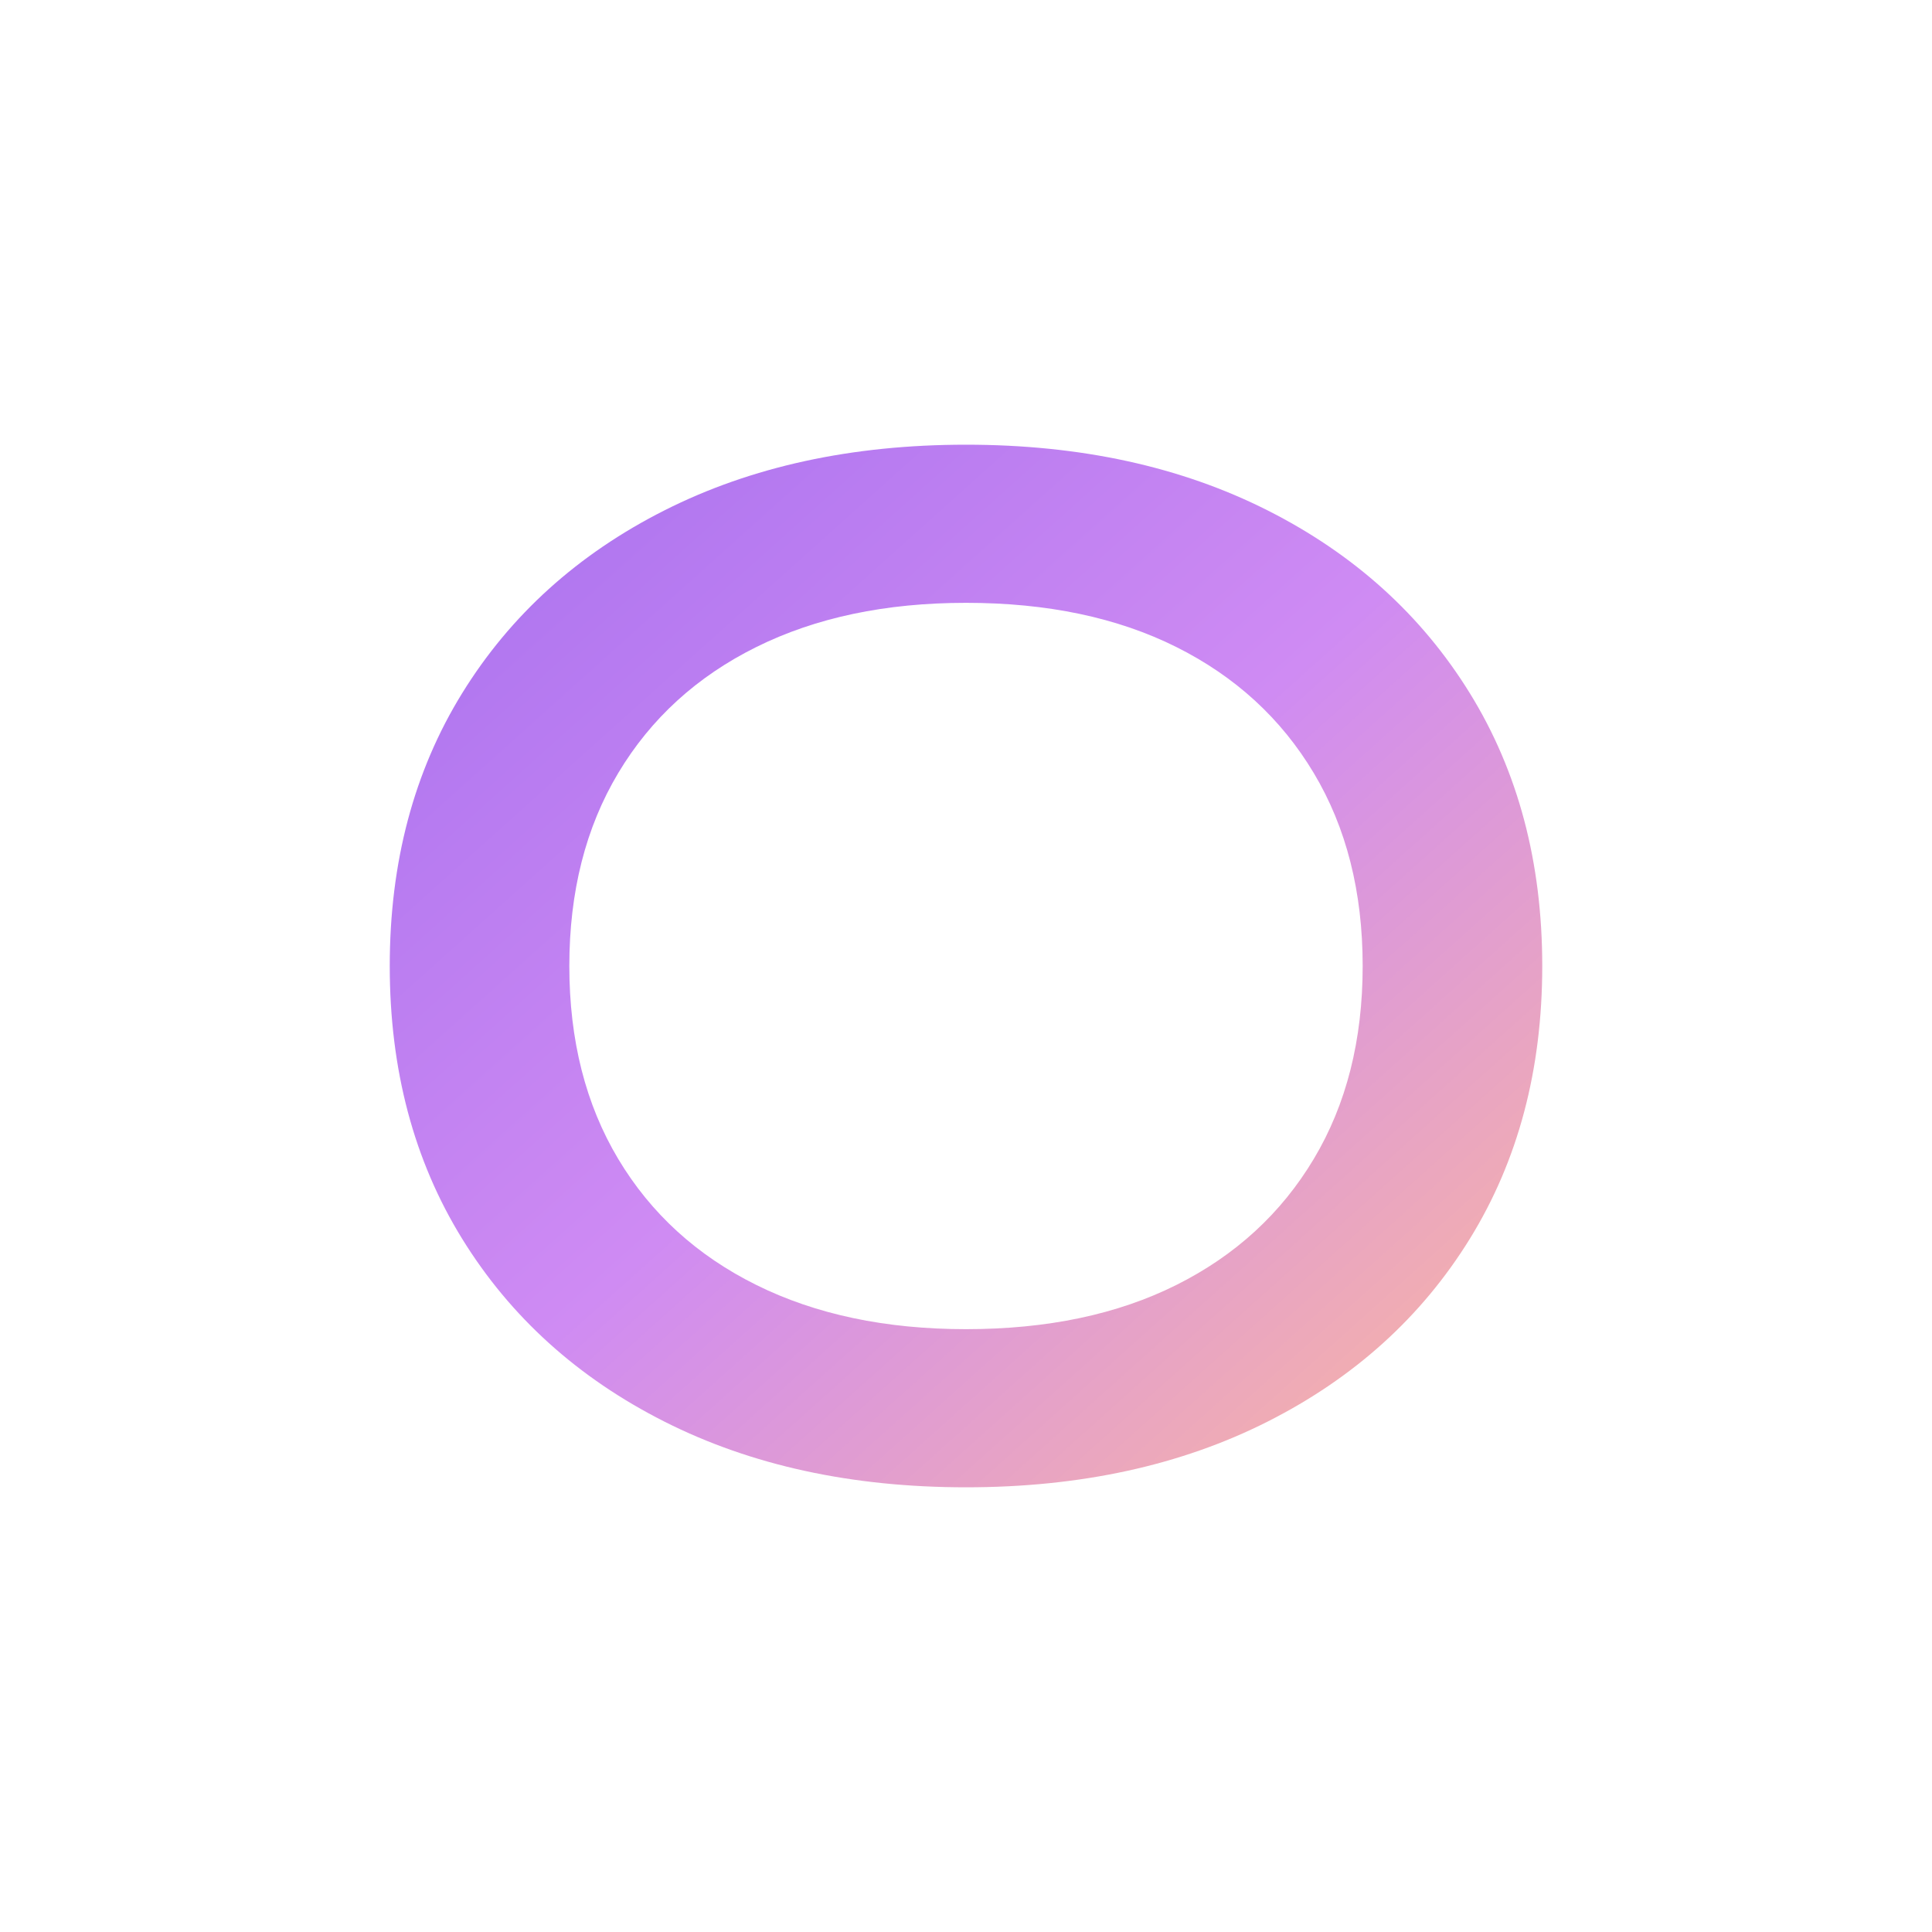
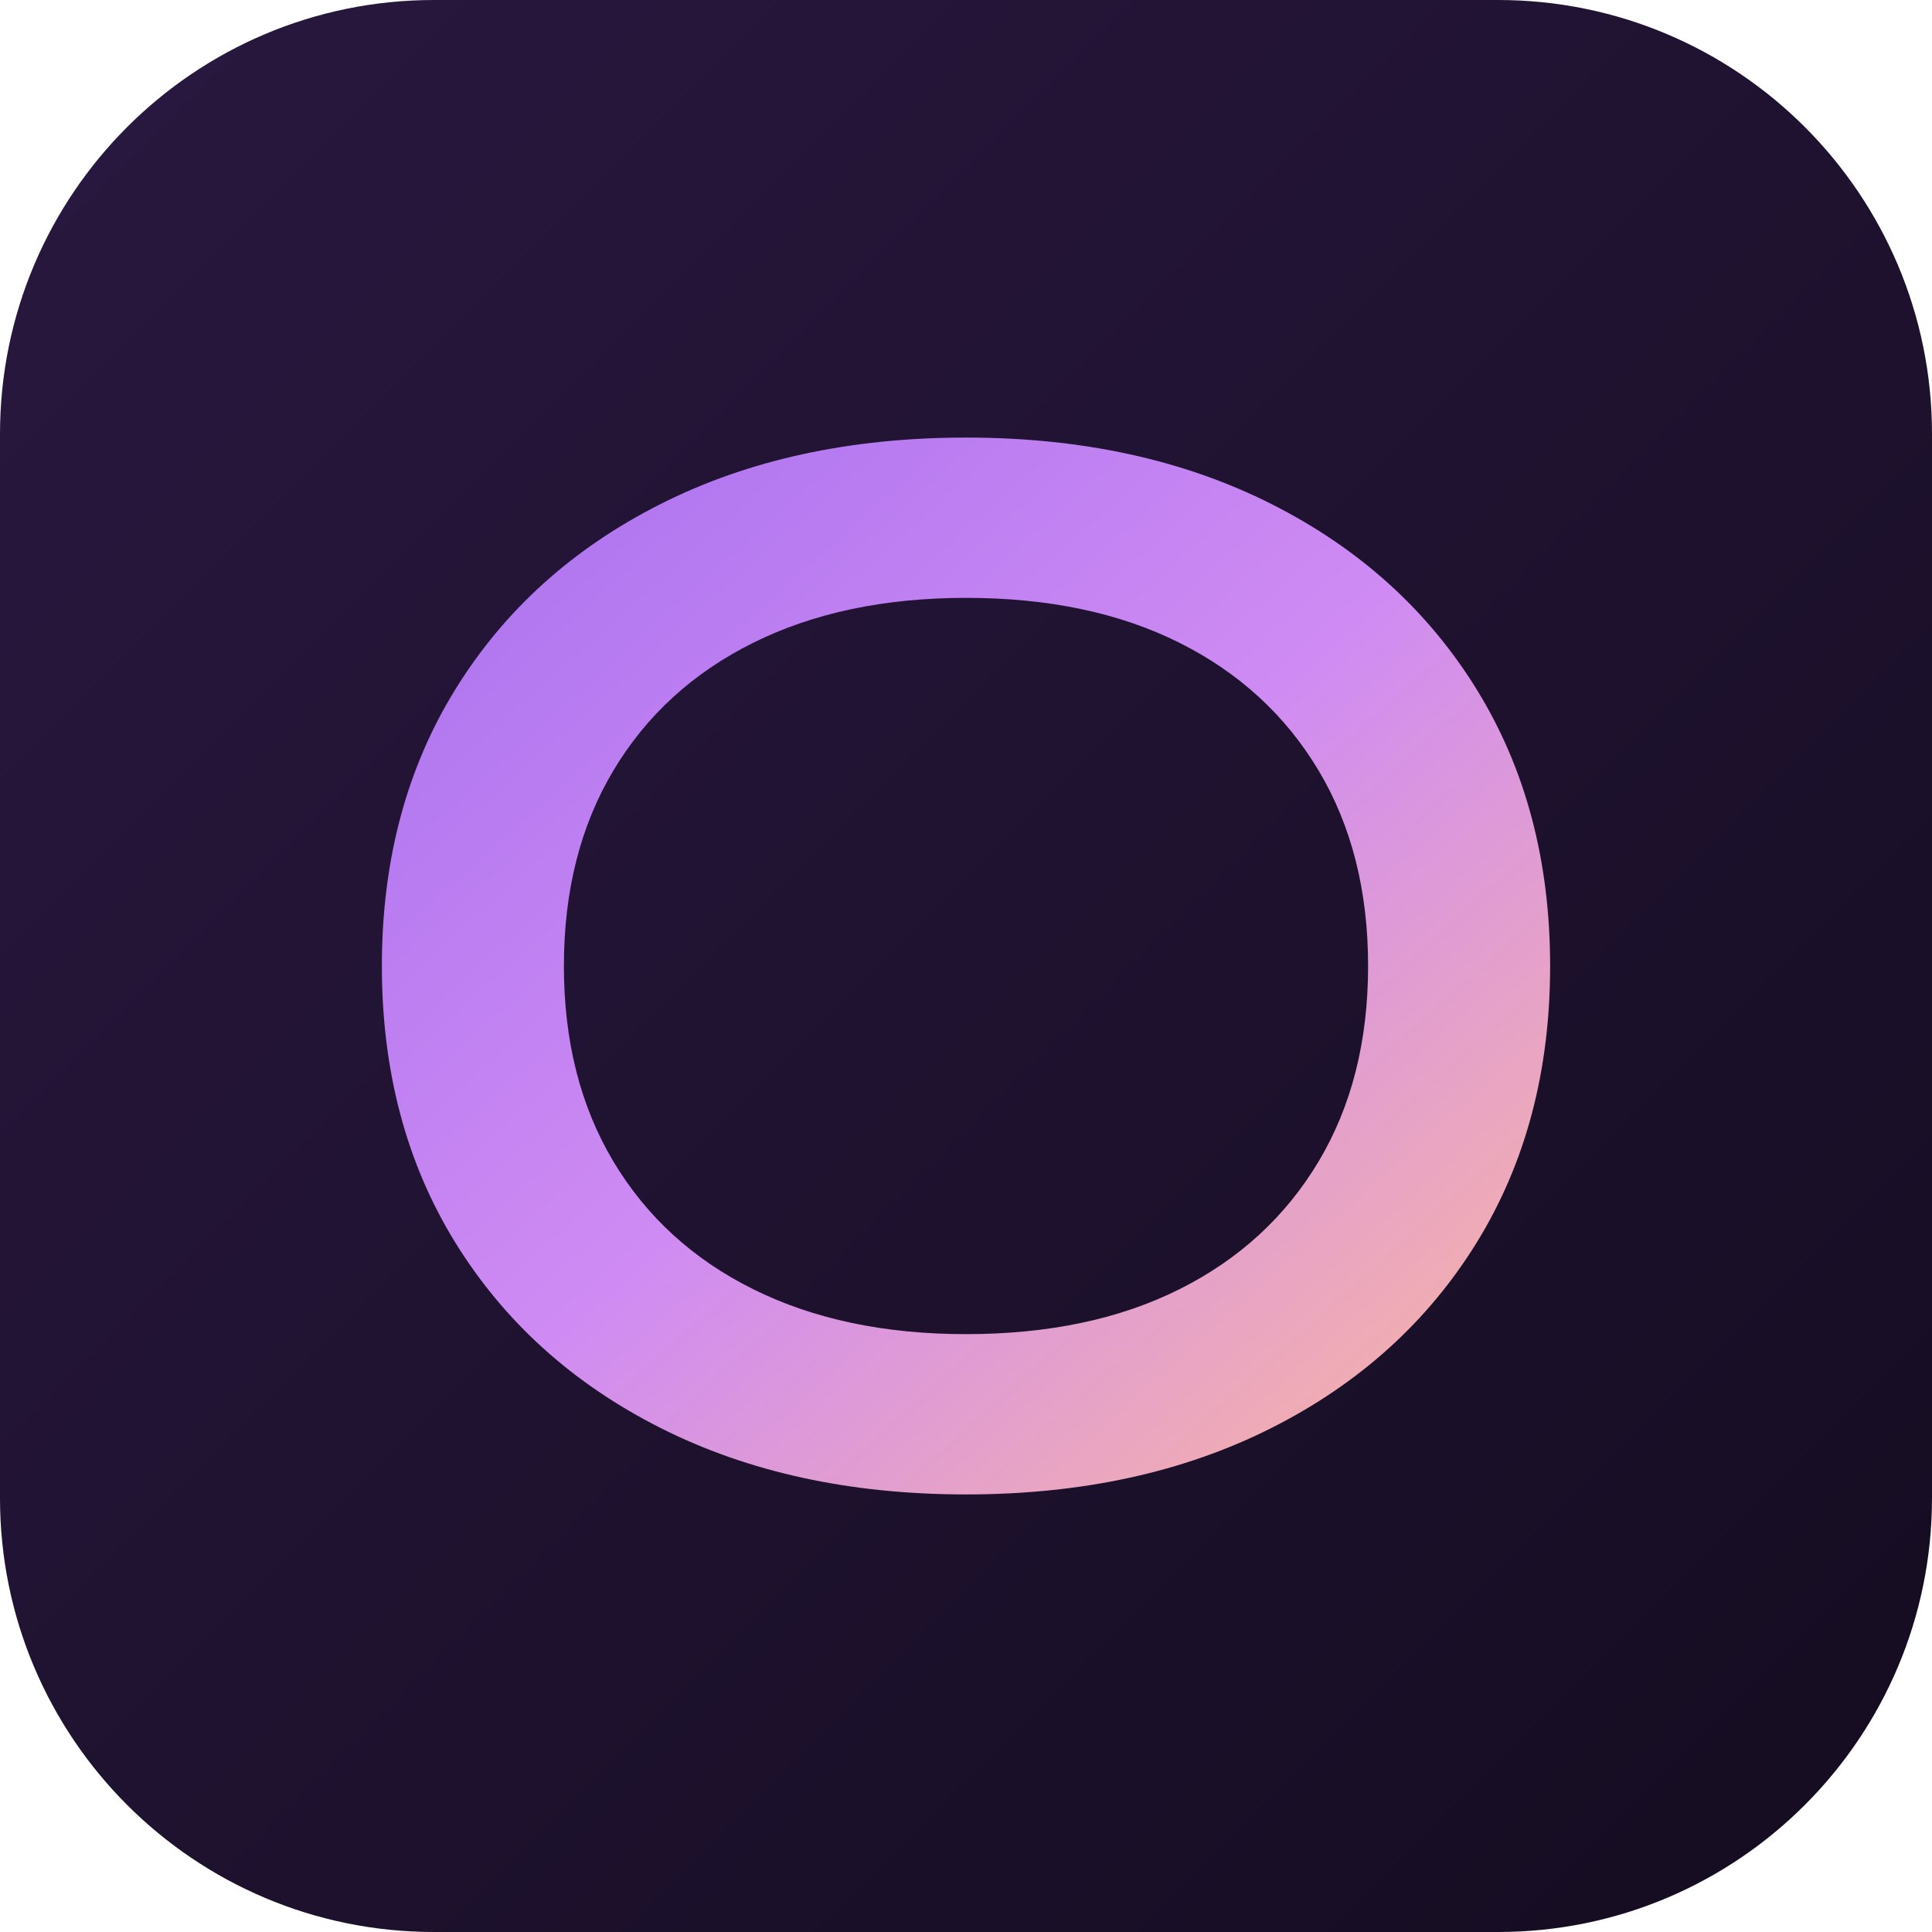
- <svg xmlns="http://www.w3.org/2000/svg" width="173" height="173" viewBox="0 0 173 173">
+ <svg xmlns="http://www.w3.org/2000/svg" width="512" height="512" viewBox="0 0 512 512">
  <defs>
-     <linearGradient id="tw-dark" x1="0%" y1="0%" x2="100%" y2="100%">
+     <linearGradient id="tile" x1="0%" y1="0%" x2="100%" y2="100%">
+       <stop offset="0%" stop-color="#2A1840" />
+       <stop offset="100%" stop-color="#140C20" />
+     </linearGradient>
+     <linearGradient id="mark" x1="0%" y1="0%" x2="100%" y2="100%">
      <stop offset="0%" stop-color="#A770EF" />
      <stop offset="50%" stop-color="#CF8BF3" />
      <stop offset="100%" stop-color="#FDB99B" />
    </linearGradient>
-     <linearGradient id="tw-light" x1="0%" y1="0%" x2="100%" y2="100%">
-       <stop offset="0%" stop-color="#6D28D9" />
-       <stop offset="50%" stop-color="#A855F7" />
-       <stop offset="100%" stop-color="#EA7B30" />
-     </linearGradient>
-     <style>
-       .mark { fill: url(#tw-dark); }
-       @media (prefers-color-scheme: light) {
-         .mark { fill: url(#tw-light); }
-       }
-     </style>
  </defs>
-   <path class="mark" d="M86.50 133.18L86.50 133.18Q71.14 133.18 59.50 127.30Q47.86 121.42 41.38 110.92Q34.90 100.42 34.90 86.50L34.90 86.50Q34.90 72.58 41.38 62.08Q47.86 51.58 59.50 45.70Q71.14 39.82 86.50 39.82L86.50 39.82Q101.86 39.82 113.50 45.70Q125.14 51.58 131.62 62.08Q138.10 72.58 138.10 86.50L138.10 86.50Q138.10 100.42 131.62 110.92Q125.14 121.42 113.50 127.30Q101.86 133.18 86.50 133.18ZM86.50 119.02L86.50 119.02Q97.42 119.02 105.34 115.06Q113.26 111.10 117.64 103.78Q122.02 96.46 122.02 86.50L122.02 86.50Q122.02 76.54 117.64 69.22Q113.26 61.90 105.34 57.94Q97.42 53.98 86.50 53.98L86.50 53.98Q75.70 53.98 67.72 57.94Q59.74 61.90 55.36 69.22Q50.98 76.54 50.98 86.50L50.98 86.50Q50.98 96.46 55.36 103.78Q59.74 111.10 67.72 115.06Q75.70 119.02 86.50 119.02Z" />
+   <rect width="512" height="512" rx="115" fill="url(#tile)" />
+   <g transform="translate(-3.5 -3.5) scale(3)">
+     <path fill="url(#mark)" d="M86.50 133.18L86.50 133.18Q71.14 133.18 59.50 127.30Q47.86 121.42 41.38 110.92Q34.90 100.42 34.90 86.50L34.90 86.50Q34.90 72.58 41.38 62.08Q47.86 51.58 59.50 45.70Q71.14 39.82 86.50 39.82L86.50 39.82Q101.86 39.82 113.50 45.70Q125.14 51.58 131.62 62.08Q138.10 72.58 138.10 86.50L138.10 86.50Q138.10 100.42 131.62 110.92Q125.14 121.42 113.50 127.30Q101.86 133.18 86.50 133.18ZM86.50 119.02L86.50 119.02Q97.42 119.02 105.34 115.06Q113.26 111.10 117.64 103.78Q122.02 96.46 122.02 86.50L122.02 86.50Q122.02 76.54 117.64 69.22Q113.26 61.90 105.34 57.94Q97.42 53.98 86.50 53.98L86.50 53.98Q75.70 53.98 67.72 57.94Q59.74 61.90 55.36 69.22Q50.98 76.54 50.98 86.50L50.98 86.50Q50.98 96.46 55.36 103.78Q59.74 111.10 67.72 115.06Q75.70 119.02 86.50 119.02Z" />
+   </g>
</svg>
